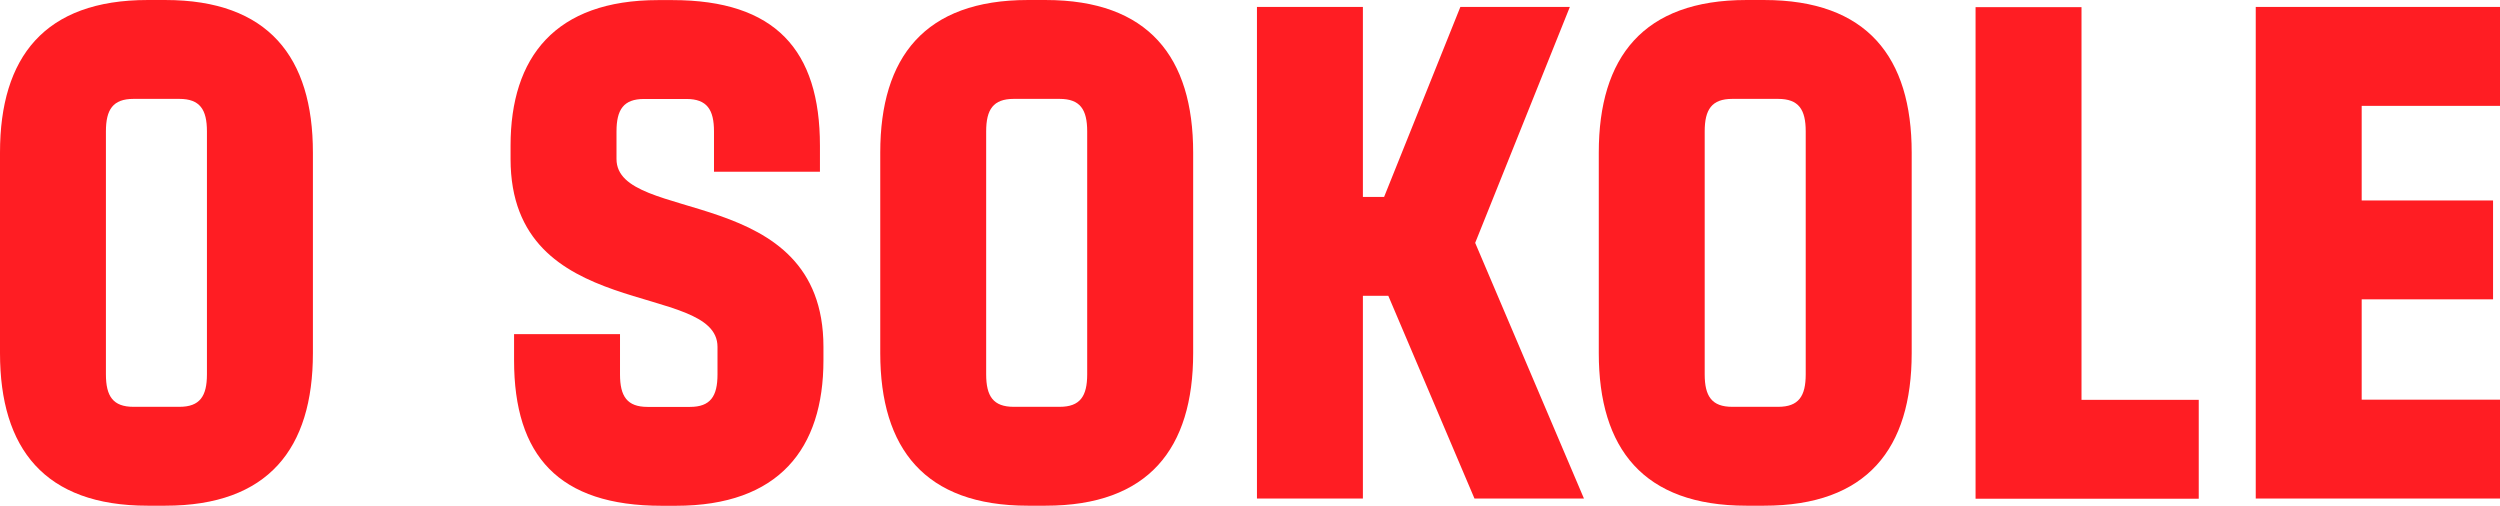
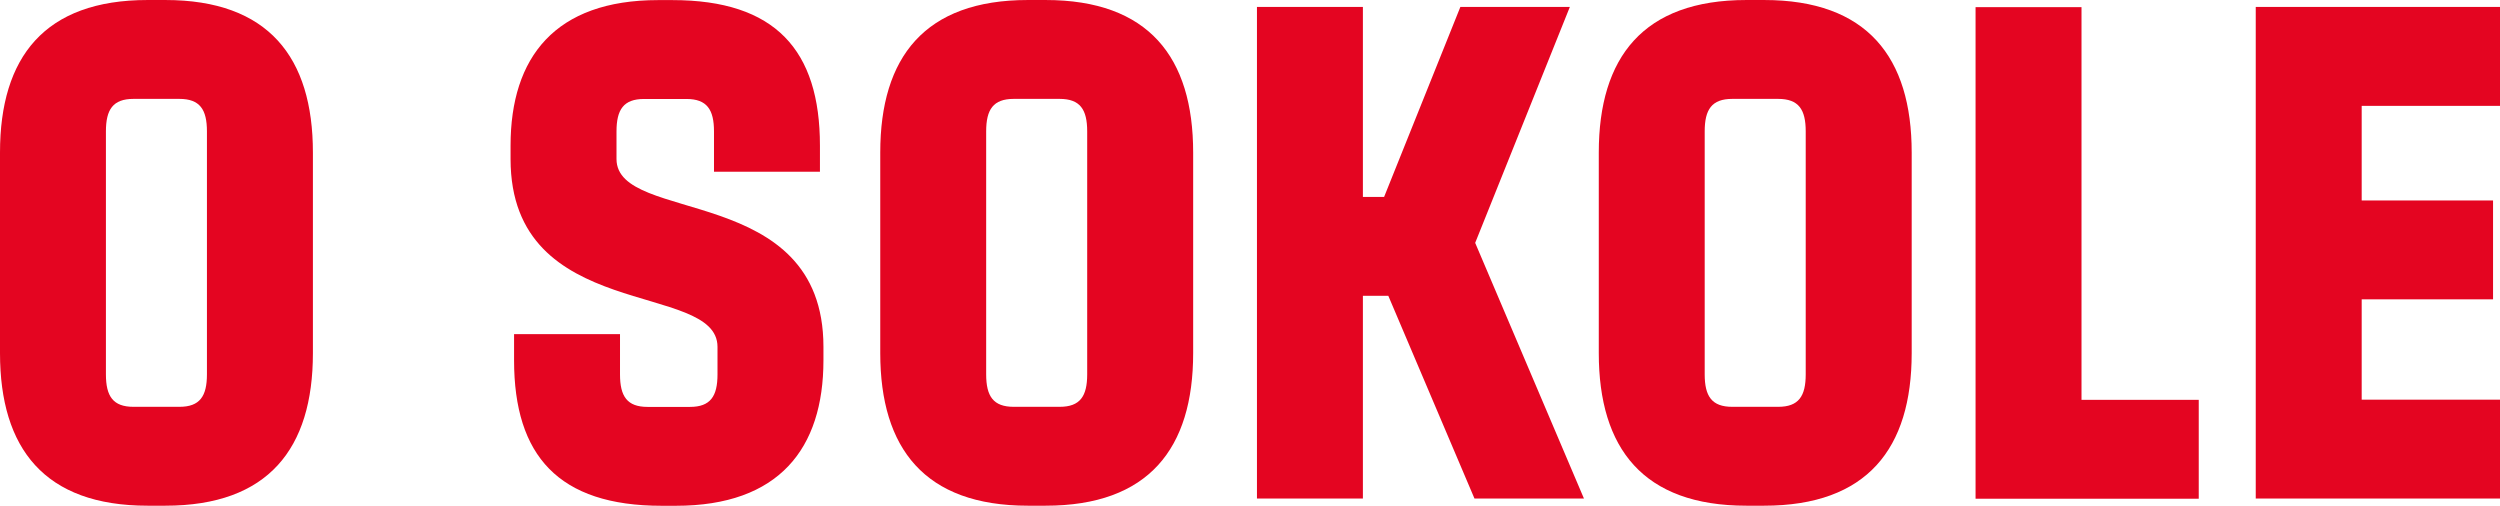
<svg xmlns="http://www.w3.org/2000/svg" width="254.85pt" height="51.552pt" version="1.1" viewBox="0 0 89.906 18.186">
  <g transform="translate(-76.264 -94.071)">
-     <g fill="#ff1d23" stroke-width=".265px" aria-label="o sokole">
+     <g fill="#e40521" stroke-width=".265px" aria-label="o sokole">
      <path d="m76.264 99.557c0-3.429 1.6-5.486 5.309-5.486h0.635c3.708 0 5.309 2.057 5.309 5.486v7.214c0 3.429-1.6 5.486-5.309 5.486h-0.635c-3.708 0-5.309-2.057-5.309-5.486zm7.442-0.762c0-0.787-0.254-1.168-0.991-1.168h-1.651c-0.737 0-0.991 0.381-0.991 1.168v8.738c0 0.787 0.254 1.168 0.991 1.168h1.651c0.737 0 0.991-0.381 0.991-1.168z" />
      <path d="m100.06 112.26c-3.708 0-5.309-1.803-5.309-5.232v-0.94h3.81v1.448c0 0.787 0.254 1.168 0.991 1.168h1.524c0.737 0 0.991-0.381 0.991-1.168v-0.991c0-2.388-7.442-0.838-7.442-6.756v-0.483c0-3.175 1.6-5.232 5.309-5.232h0.508c3.708 0 5.309 1.803 5.309 5.232v0.94h-3.81v-1.448c0-0.787-0.254-1.168-0.991-1.168h-1.524c-0.737 0-0.991 0.381-0.991 1.168v0.991c0 2.362 7.442 0.838 7.442 6.756v0.483c0 3.175-1.6 5.232-5.309 5.232z" />
      <path d="m107.92 99.557c0-3.429 1.6-5.486 5.309-5.486h0.635c3.708 0 5.309 2.057 5.309 5.486v7.214c0 3.429-1.6 5.486-5.309 5.486h-0.635c-3.708 0-5.309-2.057-5.309-5.486zm7.442-0.762c0-0.787-0.254-1.168-0.991-1.168h-1.651c-0.737 0-0.991 0.381-0.991 1.168v8.738c0 0.787 0.254 1.168 0.991 1.168h1.651c0.737 0 0.991-0.381 0.991-1.168z" />
      <path d="m129.29 112h3.937l-3.912-9.195 3.404-8.484h-3.937l-2.743 6.833h-0.762v-6.833h-3.81v17.678h3.81v-7.29h0.914z" />
      <path d="m133.76 99.557c0-3.429 1.6-5.486 5.309-5.486h0.635c3.708 0 5.309 2.057 5.309 5.486v7.214c0 3.429-1.6 5.486-5.309 5.486h-0.635c-3.708 0-5.309-2.057-5.309-5.486zm7.442-0.762c0-0.787-0.254-1.168-0.991-1.168h-1.651c-0.737 0-0.991 0.381-0.991 1.168v8.738c0 0.787 0.254 1.168 0.991 1.168h1.651c0.737 0 0.991-0.381 0.991-1.168z" />
      <path d="m151.12 108.45h4.216v3.556h-8.026v-17.678h3.81z" />
      <path d="m165.92 101.28v3.556h-4.724v3.607h4.978v3.556h-8.788v-17.678h8.788v3.556h-4.978v3.404z" />
    </g>
  </g>
</svg>
